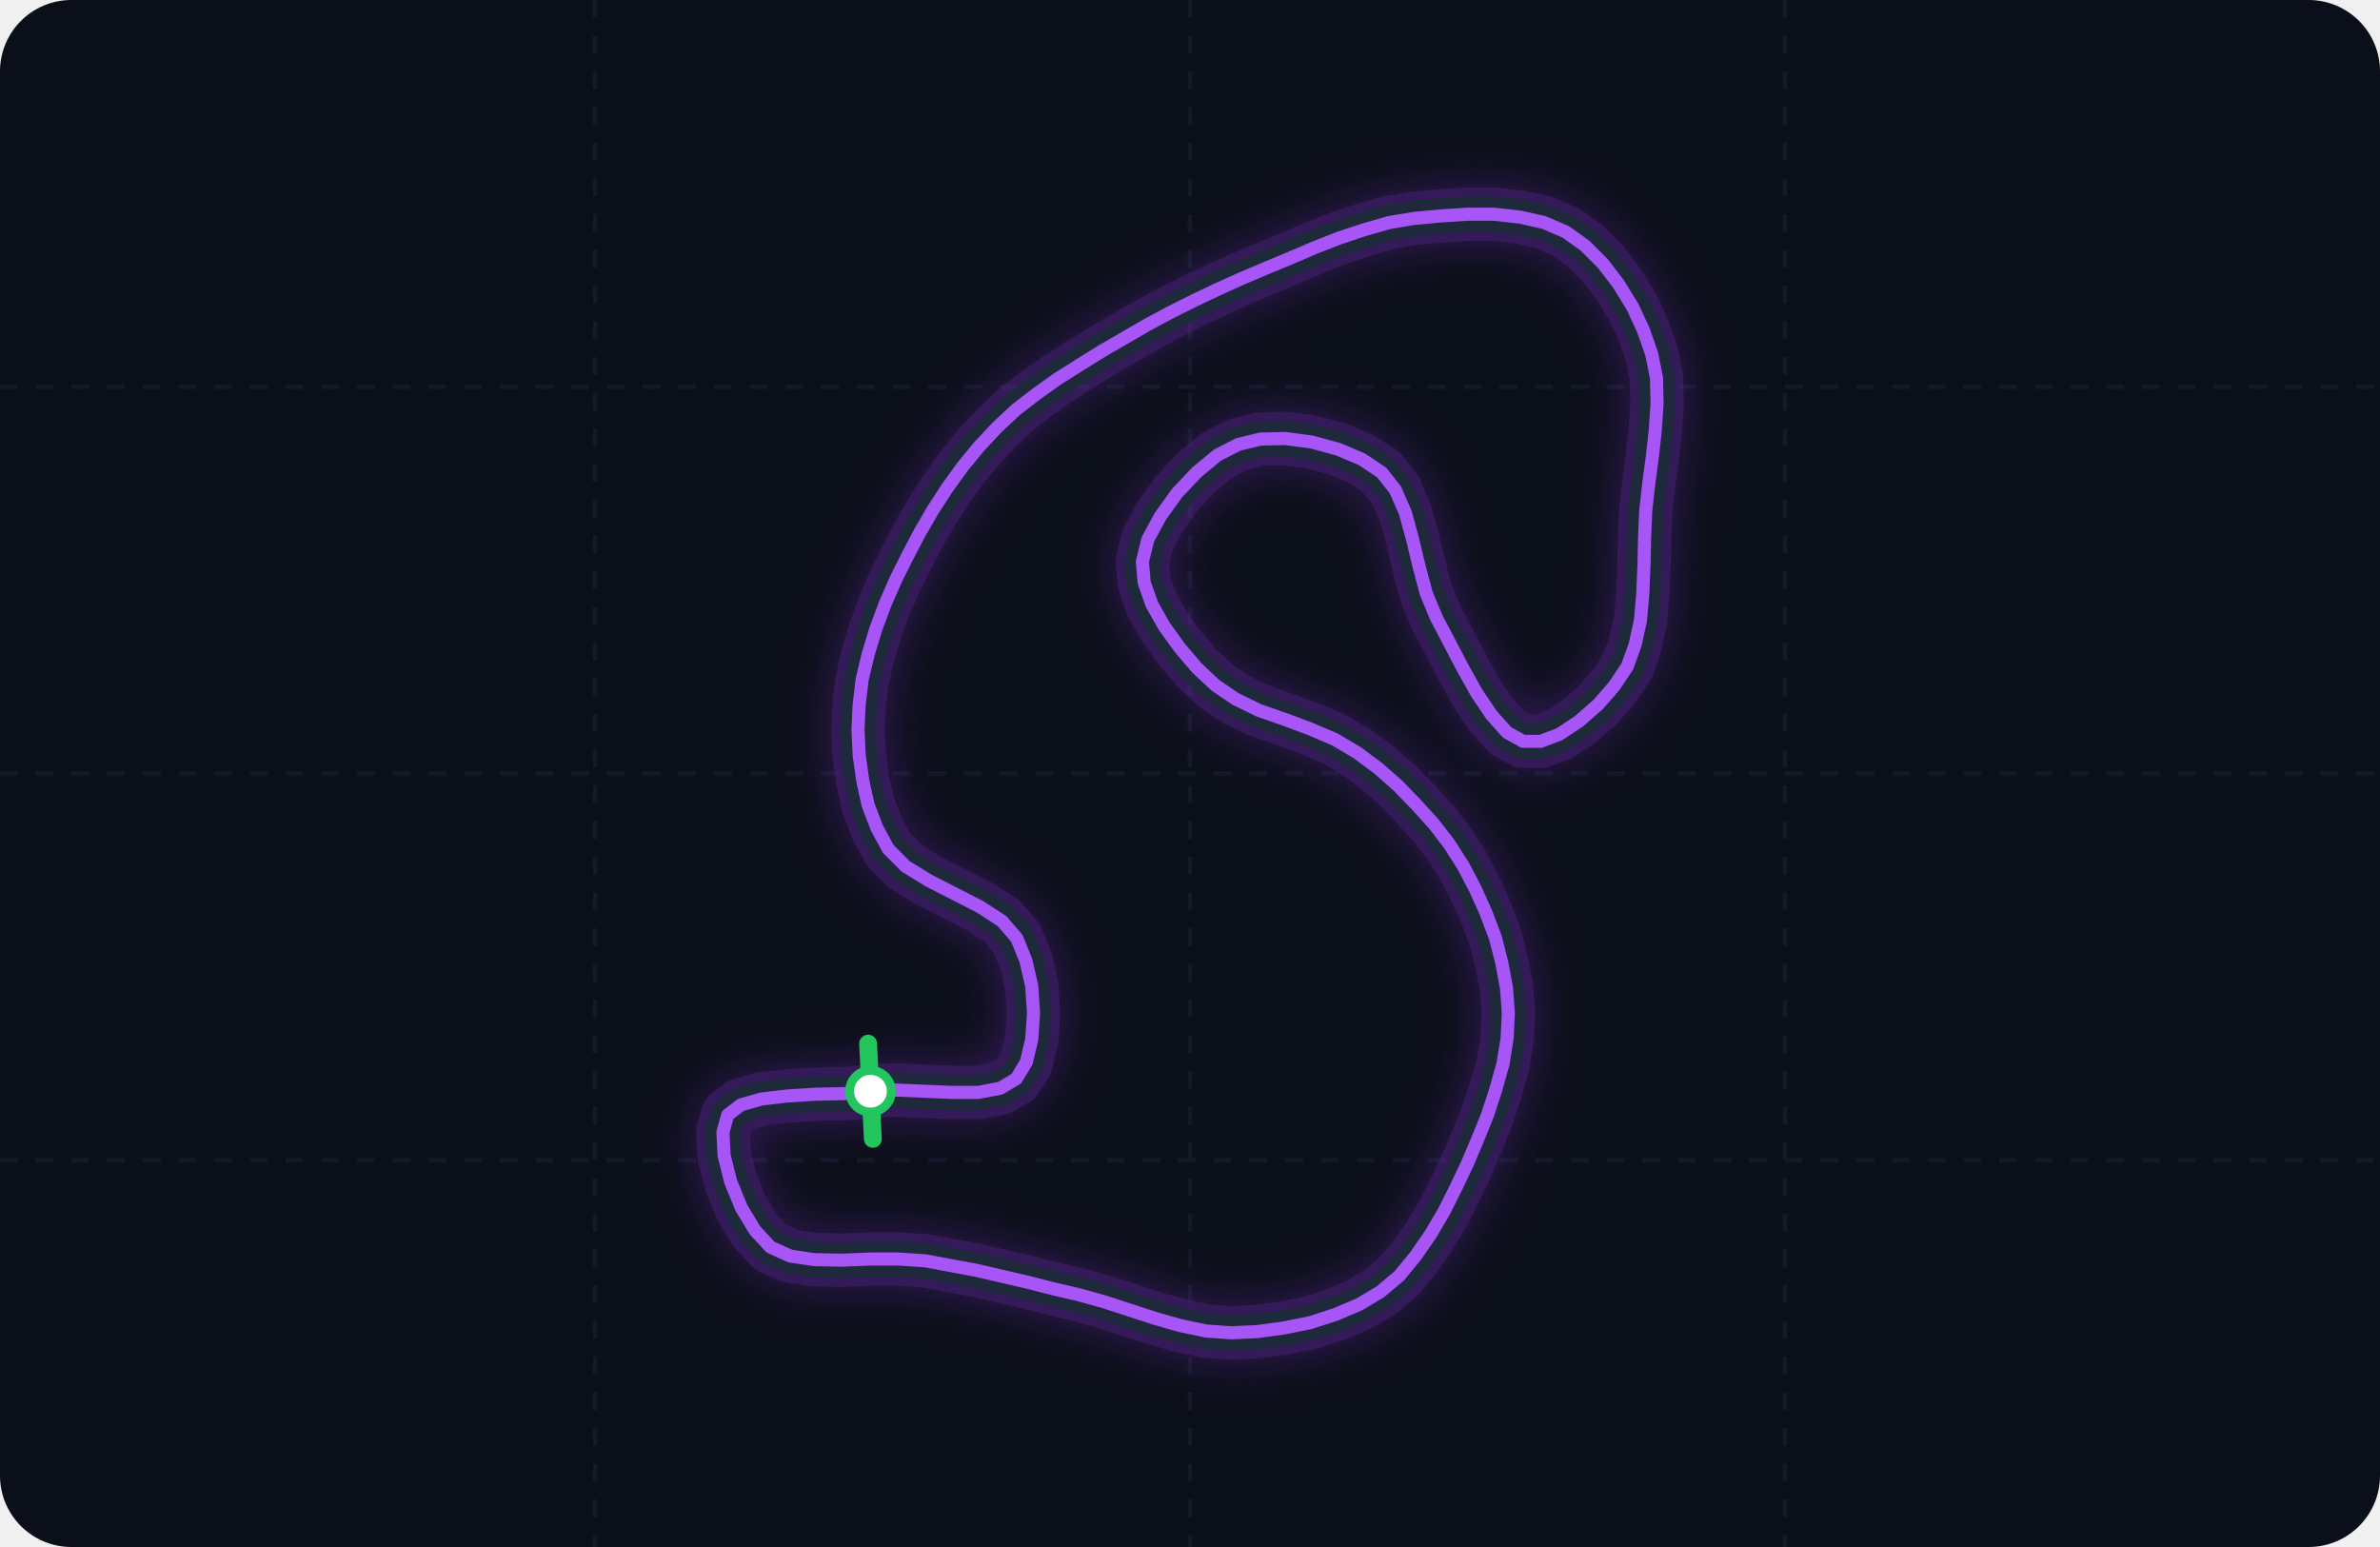
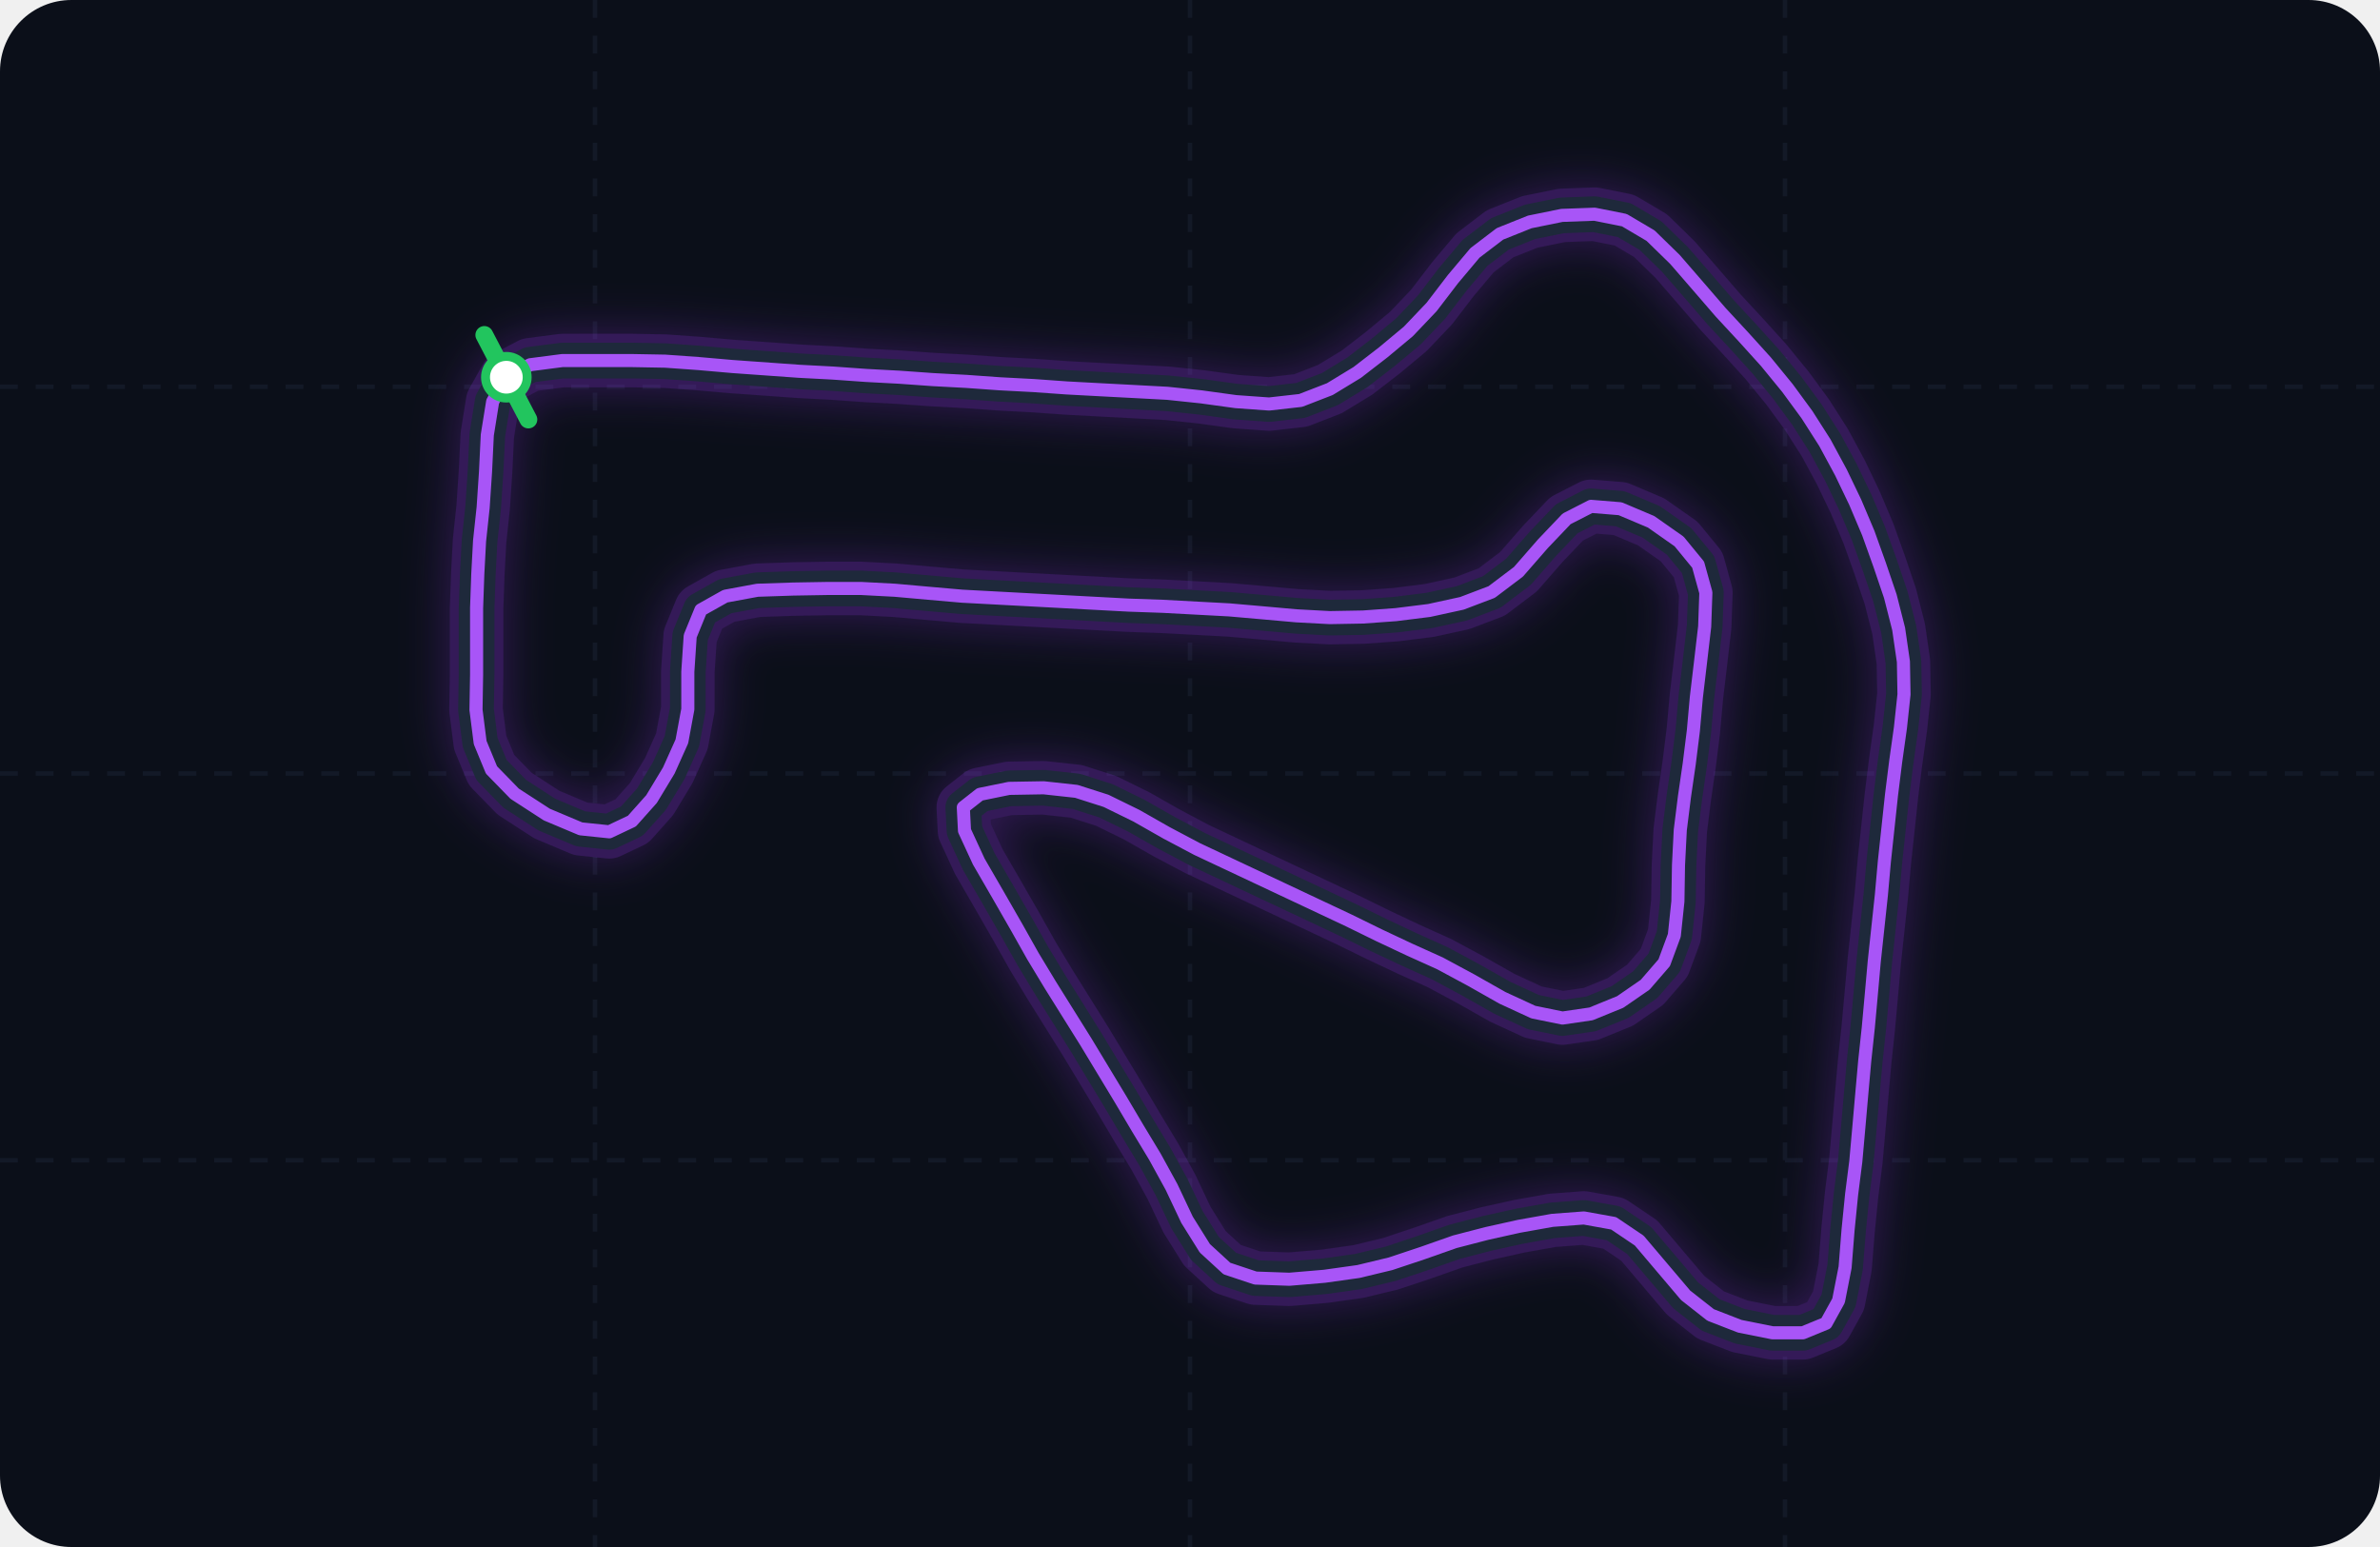
<svg xmlns="http://www.w3.org/2000/svg" viewBox="0 0 400 260" width="100%" height="100%" class="circuit-miniature">
  <defs>
    <filter id="glow-kart" x="-20%" y="-20%" width="140%" height="140%">
      <feGaussianBlur stdDeviation="4" result="blur" />
      <feMerge>
        <feMergeNode in="blur" />
        <feMergeNode in="SourceGraphic" />
      </feMerge>
    </filter>
  </defs>
  <rect width="400" height="260" fill="#0b0f19" rx="12" />
  <path d="M 0 65 H 400 M 0 130 H 400 M 0 195 H 400 M 100 0 V 260 M 200 0 V 260 M 300 0 V 260" stroke="#1e293b" stroke-width="0.75" stroke-dasharray="3 3" opacity="0.4" />
-   <path d="M 146.3 183.4 L 150.6 183.2 L 155.3 183.4 L 160.0 183.6 L 164.4 183.6 L 168.1 182.9 L 170.8 181.3 L 172.5 178.5 L 173.4 174.7 L 173.7 170.3 L 173.4 165.7 L 172.4 161.4 L 170.9 157.7 L 168.4 154.8 L 164.7 152.4 L 160.4 150.2 L 156.1 148.0 L 152.2 145.6 L 149.3 142.7 L 147.4 139.2 L 145.9 135.3 L 145.0 131.2 L 144.4 126.9 L 144.2 122.6 L 144.4 118.4 L 144.9 114.2 L 145.9 110.0 L 147.2 105.7 L 148.8 101.4 L 150.6 97.3 L 152.6 93.3 L 154.6 89.5 L 156.8 85.7 L 159.2 82.0 L 161.8 78.4 L 164.6 75.0 L 167.6 71.8 L 170.7 68.9 L 174.2 66.2 L 177.7 63.7 L 181.5 61.3 L 185.2 59.0 L 189.0 56.8 L 192.8 54.6 L 196.7 52.5 L 200.7 50.5 L 204.7 48.6 L 208.7 46.8 L 212.7 45.1 L 216.8 43.4 L 221.0 41.6 L 225.1 40.0 L 229.3 38.6 L 233.5 37.4 L 237.7 36.7 L 242.1 36.3 L 246.6 36.0 L 251.1 36.0 L 255.5 36.5 L 259.5 37.4 L 263.2 39.0 L 266.4 41.3 L 269.4 44.3 L 272.0 47.7 L 274.4 51.6 L 276.2 55.5 L 277.6 59.5 L 278.4 63.5 L 278.5 67.8 L 278.2 72.3 L 277.7 76.8 L 277.1 81.3 L 276.6 85.8 L 276.4 90.3 L 276.3 95.0 L 276.1 99.8 L 275.7 104.3 L 274.8 108.4 L 273.5 112.0 L 271.3 115.3 L 268.6 118.4 L 265.4 121.2 L 262.1 123.4 L 258.9 124.6 L 256.0 124.6 L 253.3 123.1 L 250.7 120.2 L 248.2 116.5 L 245.8 112.2 L 243.5 107.8 L 241.4 103.8 L 239.7 99.7 L 238.5 95.2 L 237.4 90.6 L 236.2 86.2 L 234.5 82.3 L 232.2 79.4 L 228.9 77.2 L 224.9 75.5 L 220.5 74.3 L 216.0 73.7 L 211.8 73.8 L 208.1 74.7 L 204.6 76.5 L 201.1 79.4 L 197.8 82.9 L 195.0 86.8 L 192.9 90.7 L 192.0 94.4 L 192.3 97.9 L 193.6 101.6 L 195.7 105.3 L 198.3 108.9 L 201.2 112.3 L 204.3 115.2 L 207.7 117.5 L 211.6 119.4 L 215.9 120.9 L 220.2 122.5 L 224.4 124.3 L 228.1 126.5 L 231.6 129.1 L 234.9 132.0 L 238.0 135.2 L 241.0 138.5 L 243.6 141.9 L 245.9 145.5 L 247.9 149.3 L 249.7 153.3 L 251.3 157.5 L 252.4 161.8 L 253.2 166.1 L 253.5 170.3 L 253.3 174.5 L 252.6 178.8 L 251.4 183.1 L 250.0 187.4 L 248.3 191.6 L 246.6 195.6 L 244.7 199.6 L 242.7 203.6 L 240.4 207.5 L 237.9 211.1 L 235.2 214.4 L 232.0 217.1 L 228.5 219.2 L 224.5 220.9 L 220.2 222.3 L 215.7 223.2 L 211.3 223.8 L 206.9 224.0 L 202.7 223.7 L 198.4 222.8 L 194.2 221.6 L 189.9 220.2 L 185.6 218.8 L 181.3 217.6 L 177.0 216.6 L 172.7 215.5 L 168.4 214.5 L 164.1 213.5 L 159.8 212.7 L 155.5 211.9 L 151.0 211.6 L 146.2 211.6 L 141.4 211.8 L 136.8 211.7 L 132.8 211.1 L 129.5 209.6 L 126.9 206.8 L 124.6 203.0 L 122.8 198.6 L 121.7 194.2 L 121.5 190.3 L 122.3 187.4 L 124.5 185.7 L 128.0 184.7 L 132.3 184.2 L 137.1 183.9 L 141.9 183.8 L 146.3 183.4 Z" fill="none" stroke="#9333ea" stroke-width="9" stroke-linecap="round" stroke-linejoin="round" opacity="0.3" filter="url(#glow-kart)" />
-   <path d="M 146.3 183.4 L 150.6 183.2 L 155.3 183.4 L 160.0 183.6 L 164.4 183.6 L 168.1 182.9 L 170.8 181.3 L 172.5 178.5 L 173.4 174.7 L 173.7 170.3 L 173.4 165.7 L 172.4 161.4 L 170.9 157.7 L 168.4 154.8 L 164.7 152.4 L 160.4 150.2 L 156.1 148.0 L 152.2 145.6 L 149.3 142.7 L 147.4 139.2 L 145.9 135.3 L 145.0 131.2 L 144.4 126.9 L 144.2 122.6 L 144.4 118.4 L 144.9 114.2 L 145.9 110.0 L 147.2 105.7 L 148.8 101.4 L 150.6 97.3 L 152.6 93.3 L 154.6 89.5 L 156.8 85.7 L 159.2 82.0 L 161.8 78.4 L 164.6 75.0 L 167.6 71.8 L 170.7 68.9 L 174.2 66.2 L 177.7 63.7 L 181.5 61.3 L 185.2 59.0 L 189.0 56.8 L 192.8 54.6 L 196.7 52.5 L 200.7 50.5 L 204.7 48.6 L 208.7 46.8 L 212.7 45.1 L 216.8 43.4 L 221.0 41.6 L 225.1 40.0 L 229.3 38.6 L 233.5 37.4 L 237.7 36.7 L 242.1 36.3 L 246.6 36.0 L 251.1 36.0 L 255.5 36.5 L 259.5 37.4 L 263.2 39.0 L 266.4 41.3 L 269.4 44.3 L 272.0 47.7 L 274.4 51.6 L 276.2 55.5 L 277.6 59.5 L 278.4 63.5 L 278.5 67.8 L 278.2 72.3 L 277.7 76.8 L 277.1 81.3 L 276.6 85.8 L 276.4 90.3 L 276.3 95.0 L 276.1 99.8 L 275.7 104.3 L 274.8 108.4 L 273.5 112.0 L 271.3 115.3 L 268.6 118.4 L 265.4 121.2 L 262.1 123.4 L 258.9 124.6 L 256.0 124.6 L 253.3 123.1 L 250.7 120.2 L 248.2 116.5 L 245.8 112.2 L 243.5 107.8 L 241.4 103.8 L 239.7 99.7 L 238.5 95.2 L 237.4 90.6 L 236.2 86.2 L 234.5 82.3 L 232.2 79.4 L 228.9 77.2 L 224.9 75.5 L 220.5 74.3 L 216.0 73.7 L 211.8 73.8 L 208.1 74.7 L 204.6 76.5 L 201.1 79.4 L 197.8 82.9 L 195.0 86.8 L 192.9 90.7 L 192.0 94.4 L 192.3 97.9 L 193.6 101.6 L 195.7 105.3 L 198.3 108.9 L 201.2 112.3 L 204.3 115.2 L 207.7 117.5 L 211.6 119.4 L 215.9 120.9 L 220.2 122.5 L 224.4 124.3 L 228.1 126.5 L 231.6 129.1 L 234.9 132.0 L 238.0 135.2 L 241.0 138.5 L 243.6 141.9 L 245.9 145.5 L 247.9 149.3 L 249.7 153.3 L 251.3 157.5 L 252.4 161.8 L 253.2 166.1 L 253.5 170.3 L 253.3 174.5 L 252.6 178.8 L 251.4 183.1 L 250.0 187.4 L 248.3 191.6 L 246.6 195.6 L 244.7 199.6 L 242.7 203.6 L 240.4 207.5 L 237.9 211.1 L 235.2 214.4 L 232.0 217.1 L 228.5 219.2 L 224.5 220.9 L 220.2 222.3 L 215.7 223.2 L 211.3 223.8 L 206.9 224.0 L 202.7 223.7 L 198.4 222.8 L 194.2 221.6 L 189.9 220.2 L 185.6 218.8 L 181.3 217.6 L 177.0 216.6 L 172.7 215.5 L 168.4 214.5 L 164.1 213.5 L 159.8 212.7 L 155.5 211.9 L 151.0 211.6 L 146.2 211.6 L 141.4 211.8 L 136.8 211.7 L 132.8 211.1 L 129.5 209.6 L 126.9 206.8 L 124.6 203.0 L 122.8 198.6 L 121.7 194.2 L 121.5 190.3 L 122.3 187.4 L 124.5 185.7 L 128.0 184.7 L 132.3 184.2 L 137.1 183.9 L 141.9 183.8 L 146.3 183.4 Z" fill="none" stroke="#1e293b" stroke-width="6" stroke-linecap="round" stroke-linejoin="round" />
-   <path d="M 146.3 183.4 L 150.6 183.2 L 155.3 183.4 L 160.0 183.6 L 164.4 183.6 L 168.1 182.9 L 170.8 181.3 L 172.5 178.5 L 173.4 174.7 L 173.7 170.3 L 173.4 165.7 L 172.4 161.4 L 170.9 157.7 L 168.4 154.8 L 164.7 152.4 L 160.4 150.2 L 156.1 148.0 L 152.2 145.6 L 149.3 142.7 L 147.4 139.2 L 145.9 135.3 L 145.0 131.2 L 144.4 126.9 L 144.2 122.6 L 144.4 118.4 L 144.9 114.2 L 145.9 110.0 L 147.2 105.7 L 148.8 101.4 L 150.6 97.3 L 152.6 93.3 L 154.6 89.5 L 156.8 85.7 L 159.2 82.0 L 161.8 78.4 L 164.6 75.0 L 167.6 71.8 L 170.7 68.9 L 174.2 66.2 L 177.7 63.7 L 181.5 61.3 L 185.2 59.0 L 189.0 56.8 L 192.8 54.6 L 196.7 52.5 L 200.7 50.5 L 204.7 48.6 L 208.7 46.8 L 212.7 45.1 L 216.8 43.4 L 221.0 41.6 L 225.1 40.0 L 229.3 38.6 L 233.5 37.4 L 237.7 36.7 L 242.1 36.3 L 246.6 36.0 L 251.1 36.0 L 255.5 36.5 L 259.5 37.4 L 263.2 39.0 L 266.4 41.3 L 269.4 44.3 L 272.0 47.7 L 274.4 51.6 L 276.2 55.5 L 277.6 59.5 L 278.4 63.5 L 278.5 67.8 L 278.2 72.3 L 277.7 76.8 L 277.1 81.3 L 276.6 85.8 L 276.4 90.3 L 276.3 95.0 L 276.1 99.8 L 275.7 104.3 L 274.8 108.4 L 273.5 112.0 L 271.3 115.3 L 268.6 118.4 L 265.4 121.2 L 262.1 123.4 L 258.9 124.6 L 256.0 124.6 L 253.3 123.1 L 250.7 120.2 L 248.2 116.5 L 245.8 112.2 L 243.5 107.8 L 241.4 103.8 L 239.7 99.7 L 238.5 95.2 L 237.4 90.6 L 236.2 86.2 L 234.5 82.3 L 232.2 79.4 L 228.9 77.2 L 224.9 75.5 L 220.5 74.3 L 216.0 73.7 L 211.8 73.8 L 208.1 74.7 L 204.6 76.5 L 201.1 79.4 L 197.8 82.9 L 195.0 86.8 L 192.9 90.7 L 192.0 94.4 L 192.3 97.9 L 193.6 101.6 L 195.7 105.3 L 198.3 108.9 L 201.2 112.3 L 204.3 115.2 L 207.7 117.5 L 211.6 119.4 L 215.9 120.9 L 220.2 122.5 L 224.4 124.3 L 228.1 126.5 L 231.6 129.1 L 234.9 132.0 L 238.0 135.2 L 241.0 138.5 L 243.6 141.9 L 245.9 145.5 L 247.9 149.3 L 249.7 153.3 L 251.3 157.5 L 252.4 161.8 L 253.2 166.1 L 253.5 170.3 L 253.3 174.5 L 252.6 178.8 L 251.4 183.1 L 250.0 187.4 L 248.3 191.6 L 246.6 195.6 L 244.7 199.6 L 242.7 203.6 L 240.4 207.5 L 237.9 211.1 L 235.2 214.4 L 232.0 217.1 L 228.5 219.2 L 224.5 220.9 L 220.2 222.3 L 215.7 223.2 L 211.3 223.8 L 206.9 224.0 L 202.7 223.7 L 198.4 222.8 L 194.2 221.6 L 189.9 220.2 L 185.6 218.8 L 181.3 217.6 L 177.0 216.6 L 172.7 215.5 L 168.4 214.5 L 164.1 213.5 L 159.8 212.7 L 155.5 211.9 L 151.0 211.6 L 146.2 211.6 L 141.4 211.8 L 136.8 211.7 L 132.8 211.1 L 129.5 209.6 L 126.9 206.8 L 124.6 203.0 L 122.8 198.6 L 121.7 194.2 L 121.5 190.3 L 122.3 187.4 L 124.5 185.7 L 128.0 184.7 L 132.3 184.2 L 137.1 183.9 L 141.9 183.8 L 146.3 183.4 Z" fill="none" stroke="#a855f7" stroke-width="2.2" stroke-linecap="round" stroke-linejoin="round" />
-   <line x1="145.9" y1="175.4" x2="146.7" y2="191.4" stroke="#22c55e" stroke-width="3" stroke-linecap="round" />
-   <circle cx="146.3" cy="183.4" r="3.5" fill="#ffffff" stroke="#22c55e" stroke-width="1.5" />
+   <path d="M 85.1 63.4 L 89.1 61.3 L 94.5 60.6 L 100.5 60.6 L 106.3 60.6 L 111.8 60.7 L 117.4 61.1 L 123.1 61.6 L 128.7 62.0 L 134.3 62.4 L 140.0 62.7 L 145.6 63.1 L 151.2 63.4 L 156.8 63.8 L 162.4 64.1 L 168.0 64.5 L 173.7 64.8 L 179.3 65.2 L 184.9 65.5 L 190.6 65.8 L 196.2 66.1 L 201.9 66.7 L 207.7 67.5 L 213.3 67.9 L 218.6 67.3 L 223.5 65.4 L 228.1 62.6 L 232.5 59.2 L 236.7 55.7 L 240.6 51.6 L 244.2 46.9 L 247.9 42.5 L 252.1 39.3 L 257.1 37.3 L 262.5 36.2 L 268.0 36.0 L 273.0 37.0 L 277.4 39.6 L 281.5 43.6 L 285.4 48.1 L 289.2 52.5 L 293.0 56.6 L 296.8 60.8 L 300.4 65.2 L 303.7 69.7 L 306.7 74.4 L 309.4 79.4 L 311.8 84.4 L 314.0 89.6 L 315.9 94.9 L 317.7 100.2 L 319.1 105.7 L 319.9 111.2 L 320.0 116.7 L 319.4 122.3 L 318.6 128.0 L 317.9 133.6 L 317.3 139.2 L 316.7 144.8 L 316.2 150.4 L 315.6 156.0 L 315.0 161.6 L 314.5 167.2 L 314.0 172.7 L 313.4 178.3 L 312.9 183.9 L 312.4 189.6 L 311.9 195.2 L 311.2 200.7 L 310.6 206.7 L 310.1 213.0 L 309.0 218.6 L 306.9 222.4 L 303.0 224.0 L 297.9 224.0 L 292.4 222.9 L 287.5 221.0 L 283.3 217.7 L 279.4 213.1 L 275.5 208.5 L 271.2 205.6 L 266.2 204.7 L 260.9 205.1 L 255.3 206.1 L 249.9 207.3 L 244.5 208.7 L 239.1 210.6 L 233.7 212.4 L 228.3 213.7 L 222.6 214.5 L 216.7 215.0 L 211.0 214.8 L 206.2 213.2 L 202.5 209.8 L 199.5 205.0 L 196.9 199.5 L 194.1 194.4 L 191.2 189.6 L 188.3 184.7 L 185.4 179.9 L 182.5 175.1 L 179.5 170.3 L 176.5 165.5 L 173.6 160.7 L 170.9 155.9 L 167.8 150.5 L 164.5 144.8 L 162.1 139.6 L 161.9 135.7 L 164.7 133.5 L 169.6 132.5 L 175.4 132.4 L 180.9 133.0 L 185.9 134.6 L 191.0 137.1 L 196.1 140.0 L 201.2 142.7 L 206.3 145.1 L 211.4 147.5 L 216.5 149.9 L 221.6 152.3 L 226.7 154.7 L 231.8 157.2 L 236.9 159.6 L 242.0 161.9 L 247.2 164.7 L 252.5 167.7 L 257.7 170.1 L 262.6 171.1 L 267.4 170.4 L 272.3 168.4 L 276.5 165.5 L 279.7 161.8 L 281.4 157.2 L 282.0 151.5 L 282.1 145.4 L 282.4 139.5 L 283.1 133.9 L 283.9 128.4 L 284.6 122.8 L 285.1 117.2 L 285.8 111.3 L 286.5 105.3 L 286.7 99.6 L 285.4 94.9 L 282.2 91.0 L 277.5 87.7 L 272.3 85.5 L 267.4 85.1 L 263.3 87.2 L 259.3 91.4 L 255.2 96.1 L 250.7 99.5 L 245.7 101.4 L 240.2 102.6 L 234.6 103.3 L 229.1 103.7 L 223.5 103.8 L 217.9 103.5 L 212.3 103.0 L 206.6 102.5 L 201.0 102.2 L 195.4 101.9 L 189.7 101.7 L 184.1 101.4 L 178.5 101.1 L 172.9 100.8 L 167.3 100.5 L 161.7 100.2 L 156.0 99.7 L 150.4 99.2 L 144.7 98.9 L 139.2 98.9 L 133.3 99.0 L 127.3 99.2 L 121.9 100.2 L 117.8 102.5 L 116.0 106.9 L 115.6 112.9 L 115.6 119.2 L 114.6 124.6 L 112.4 129.5 L 109.5 134.3 L 106.2 138.0 L 102.4 139.8 L 97.6 139.3 L 91.9 136.9 L 86.5 133.4 L 82.6 129.4 L 80.7 124.8 L 80.0 119.3 L 80.1 113.4 L 80.1 107.7 L 80.1 102.2 L 80.3 96.5 L 80.6 90.9 L 81.2 85.3 L 81.6 79.3 L 81.9 73.1 L 82.8 67.5 L 85.1 63.4 Z" fill="none" stroke="#9333ea" stroke-width="9" stroke-linecap="round" stroke-linejoin="round" opacity="0.3" filter="url(#glow-kart)" />
+   <path d="M 85.1 63.4 L 89.1 61.3 L 94.5 60.6 L 100.5 60.6 L 106.3 60.6 L 111.8 60.7 L 117.4 61.1 L 123.1 61.6 L 128.7 62.0 L 134.3 62.4 L 140.0 62.7 L 145.6 63.1 L 151.2 63.4 L 156.8 63.8 L 162.4 64.1 L 168.0 64.5 L 173.7 64.8 L 179.3 65.2 L 184.9 65.5 L 190.6 65.8 L 196.2 66.1 L 201.9 66.7 L 207.7 67.5 L 213.3 67.9 L 218.6 67.3 L 223.5 65.4 L 228.1 62.6 L 232.5 59.2 L 236.7 55.7 L 240.6 51.6 L 244.2 46.9 L 247.9 42.5 L 252.1 39.3 L 257.1 37.3 L 262.5 36.2 L 268.0 36.0 L 273.0 37.0 L 277.4 39.6 L 281.5 43.6 L 285.4 48.1 L 289.2 52.5 L 293.0 56.6 L 296.8 60.8 L 300.4 65.2 L 303.7 69.7 L 306.7 74.4 L 309.4 79.4 L 311.8 84.4 L 314.0 89.6 L 315.9 94.9 L 317.7 100.2 L 319.1 105.7 L 319.9 111.2 L 320.0 116.7 L 319.4 122.3 L 318.6 128.0 L 317.9 133.6 L 317.3 139.2 L 316.7 144.8 L 316.2 150.4 L 315.6 156.0 L 315.0 161.6 L 314.5 167.2 L 314.0 172.7 L 313.4 178.3 L 312.9 183.9 L 312.4 189.6 L 311.9 195.2 L 311.2 200.7 L 310.6 206.7 L 310.1 213.0 L 309.0 218.6 L 306.9 222.4 L 303.0 224.0 L 297.9 224.0 L 292.4 222.9 L 287.5 221.0 L 283.3 217.7 L 279.4 213.1 L 275.5 208.5 L 271.2 205.6 L 266.2 204.7 L 260.9 205.1 L 255.3 206.1 L 249.9 207.3 L 244.5 208.7 L 239.1 210.6 L 233.7 212.4 L 228.3 213.7 L 222.6 214.5 L 216.7 215.0 L 211.0 214.8 L 206.2 213.2 L 202.5 209.8 L 199.5 205.0 L 196.9 199.5 L 194.1 194.4 L 191.2 189.6 L 188.3 184.7 L 185.4 179.9 L 182.5 175.1 L 179.5 170.3 L 176.5 165.5 L 173.6 160.7 L 170.9 155.9 L 167.8 150.5 L 164.5 144.8 L 162.1 139.6 L 161.9 135.7 L 164.7 133.5 L 169.6 132.5 L 175.4 132.4 L 180.9 133.0 L 185.9 134.6 L 191.0 137.1 L 196.1 140.0 L 201.2 142.7 L 206.3 145.1 L 211.4 147.5 L 216.5 149.9 L 221.6 152.3 L 226.7 154.7 L 231.8 157.2 L 236.9 159.6 L 242.0 161.9 L 247.2 164.7 L 252.5 167.7 L 257.7 170.1 L 262.6 171.1 L 267.4 170.4 L 272.3 168.4 L 276.5 165.5 L 279.7 161.8 L 281.4 157.2 L 282.0 151.5 L 282.1 145.4 L 282.4 139.5 L 283.1 133.9 L 283.9 128.4 L 284.6 122.8 L 285.1 117.2 L 285.8 111.3 L 286.5 105.3 L 286.7 99.6 L 285.4 94.9 L 282.2 91.0 L 277.5 87.7 L 272.3 85.5 L 267.4 85.1 L 263.3 87.2 L 259.3 91.4 L 255.2 96.1 L 250.7 99.5 L 245.7 101.4 L 240.2 102.6 L 234.6 103.3 L 229.1 103.7 L 223.5 103.8 L 217.9 103.5 L 212.3 103.0 L 206.6 102.5 L 201.0 102.2 L 195.4 101.9 L 189.7 101.7 L 184.1 101.4 L 178.5 101.1 L 172.9 100.8 L 167.3 100.5 L 161.7 100.2 L 156.0 99.7 L 150.4 99.2 L 144.7 98.9 L 139.2 98.9 L 133.3 99.0 L 127.3 99.2 L 121.9 100.2 L 117.8 102.5 L 116.0 106.9 L 115.6 112.9 L 115.6 119.2 L 114.6 124.6 L 112.4 129.5 L 109.5 134.3 L 106.2 138.0 L 102.4 139.8 L 97.6 139.3 L 91.9 136.9 L 86.5 133.4 L 82.6 129.4 L 80.7 124.8 L 80.0 119.3 L 80.1 113.4 L 80.1 107.7 L 80.1 102.2 L 80.3 96.5 L 80.6 90.9 L 81.2 85.3 L 81.6 79.3 L 81.9 73.1 L 82.8 67.5 L 85.1 63.4 Z" fill="none" stroke="#1e293b" stroke-width="6" stroke-linecap="round" stroke-linejoin="round" />
+   <path d="M 85.1 63.4 L 89.1 61.3 L 94.5 60.6 L 100.5 60.6 L 106.3 60.6 L 111.8 60.7 L 117.4 61.1 L 123.1 61.6 L 128.7 62.0 L 134.3 62.4 L 140.0 62.7 L 145.6 63.1 L 151.2 63.4 L 156.8 63.8 L 162.4 64.1 L 168.0 64.5 L 173.7 64.8 L 179.3 65.2 L 184.9 65.5 L 190.6 65.8 L 196.2 66.1 L 201.9 66.7 L 207.7 67.5 L 213.3 67.9 L 218.6 67.3 L 223.5 65.4 L 228.1 62.6 L 232.5 59.2 L 236.7 55.7 L 240.6 51.6 L 244.2 46.9 L 247.9 42.5 L 252.1 39.3 L 257.1 37.3 L 262.5 36.2 L 268.0 36.0 L 273.0 37.0 L 277.4 39.6 L 281.5 43.6 L 285.4 48.1 L 289.2 52.5 L 293.0 56.6 L 296.8 60.8 L 300.4 65.2 L 303.7 69.7 L 306.7 74.4 L 309.4 79.4 L 311.8 84.4 L 314.0 89.6 L 315.9 94.9 L 317.7 100.2 L 319.1 105.7 L 319.9 111.2 L 320.0 116.7 L 319.4 122.3 L 318.6 128.0 L 317.9 133.6 L 317.3 139.2 L 316.7 144.8 L 316.2 150.4 L 315.6 156.0 L 315.0 161.6 L 314.5 167.2 L 314.0 172.7 L 313.4 178.3 L 312.9 183.9 L 312.4 189.6 L 311.9 195.2 L 311.2 200.7 L 310.6 206.7 L 310.1 213.0 L 309.0 218.6 L 306.9 222.4 L 303.0 224.0 L 297.9 224.0 L 292.4 222.9 L 287.5 221.0 L 283.3 217.7 L 279.4 213.1 L 275.5 208.5 L 271.2 205.6 L 266.2 204.7 L 260.9 205.1 L 255.3 206.1 L 249.9 207.3 L 244.5 208.7 L 239.1 210.6 L 233.7 212.4 L 228.3 213.7 L 222.6 214.5 L 216.7 215.0 L 211.0 214.8 L 206.2 213.2 L 202.5 209.8 L 199.5 205.0 L 196.9 199.5 L 194.1 194.4 L 191.2 189.6 L 188.3 184.7 L 185.4 179.9 L 182.5 175.1 L 179.5 170.3 L 176.5 165.5 L 173.6 160.7 L 170.9 155.9 L 167.8 150.5 L 164.5 144.8 L 162.1 139.6 L 161.9 135.7 L 164.7 133.5 L 169.6 132.5 L 175.4 132.4 L 180.9 133.0 L 185.9 134.6 L 191.0 137.1 L 196.1 140.0 L 201.2 142.7 L 206.3 145.1 L 211.4 147.5 L 216.5 149.9 L 221.6 152.3 L 226.7 154.7 L 231.8 157.2 L 236.9 159.6 L 242.0 161.9 L 247.2 164.7 L 252.5 167.7 L 257.7 170.1 L 262.6 171.1 L 267.4 170.4 L 272.3 168.4 L 276.5 165.5 L 279.7 161.8 L 281.4 157.2 L 282.0 151.5 L 282.1 145.4 L 282.4 139.5 L 283.1 133.9 L 283.9 128.4 L 284.6 122.8 L 285.1 117.2 L 285.8 111.3 L 286.5 105.3 L 286.7 99.6 L 285.4 94.9 L 282.2 91.0 L 277.5 87.7 L 272.3 85.5 L 267.4 85.1 L 263.3 87.2 L 259.3 91.4 L 255.2 96.1 L 250.7 99.5 L 245.7 101.4 L 240.2 102.6 L 234.6 103.3 L 229.1 103.7 L 223.5 103.8 L 217.9 103.5 L 212.3 103.0 L 206.6 102.5 L 201.0 102.2 L 195.4 101.9 L 189.7 101.7 L 184.1 101.4 L 178.5 101.1 L 172.9 100.8 L 167.3 100.5 L 161.7 100.2 L 156.0 99.7 L 150.4 99.2 L 144.7 98.9 L 139.2 98.9 L 133.3 99.0 L 127.3 99.2 L 121.9 100.2 L 117.8 102.5 L 116.0 106.9 L 115.6 112.9 L 115.6 119.2 L 114.6 124.6 L 112.4 129.5 L 109.5 134.3 L 106.2 138.0 L 102.4 139.8 L 97.6 139.3 L 91.9 136.9 L 86.5 133.4 L 82.6 129.4 L 80.7 124.8 L 80.0 119.3 L 80.1 113.4 L 80.1 107.7 L 80.1 102.2 L 80.3 96.5 L 80.6 90.9 L 81.2 85.3 L 81.6 79.3 L 81.9 73.1 L 82.8 67.5 L 85.1 63.4 Z" fill="none" stroke="#a855f7" stroke-width="2.2" stroke-linecap="round" stroke-linejoin="round" />
+   <line x1="81.4" y1="56.3" x2="88.8" y2="70.5" stroke="#22c55e" stroke-width="3" stroke-linecap="round" />
+   <circle cx="85.1" cy="63.4" r="3.5" fill="#ffffff" stroke="#22c55e" stroke-width="1.5" />
</svg>
